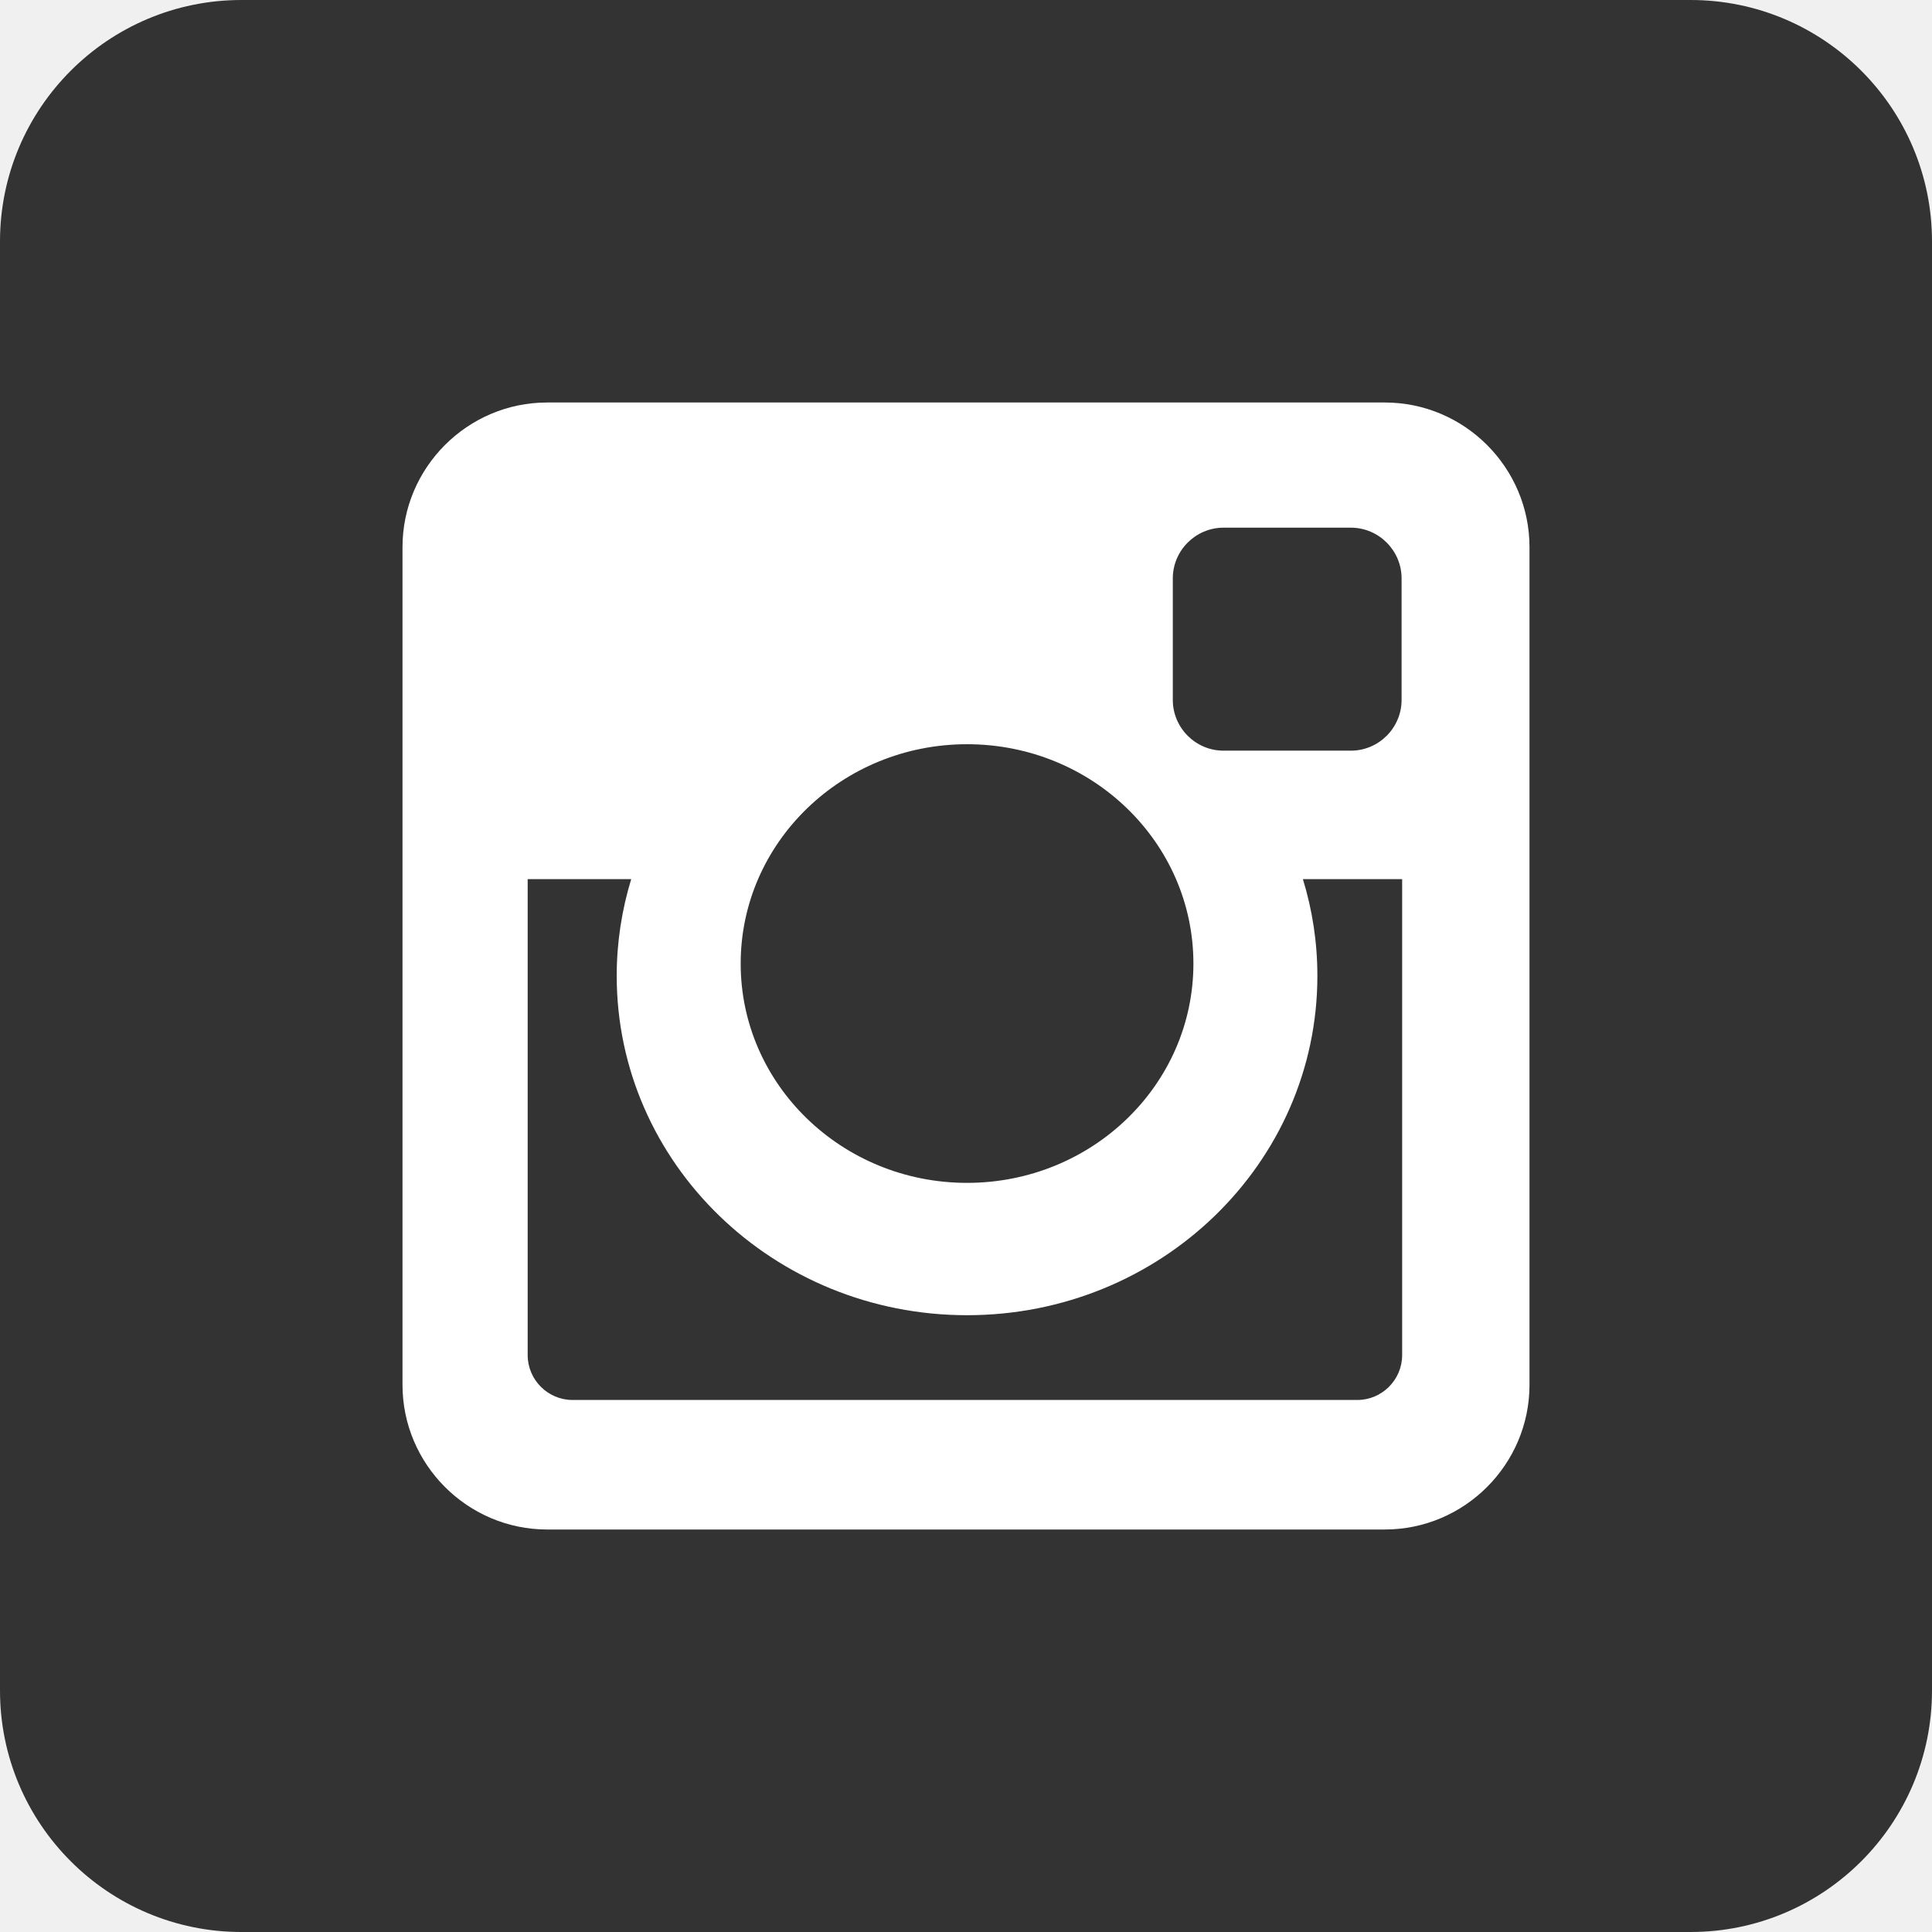
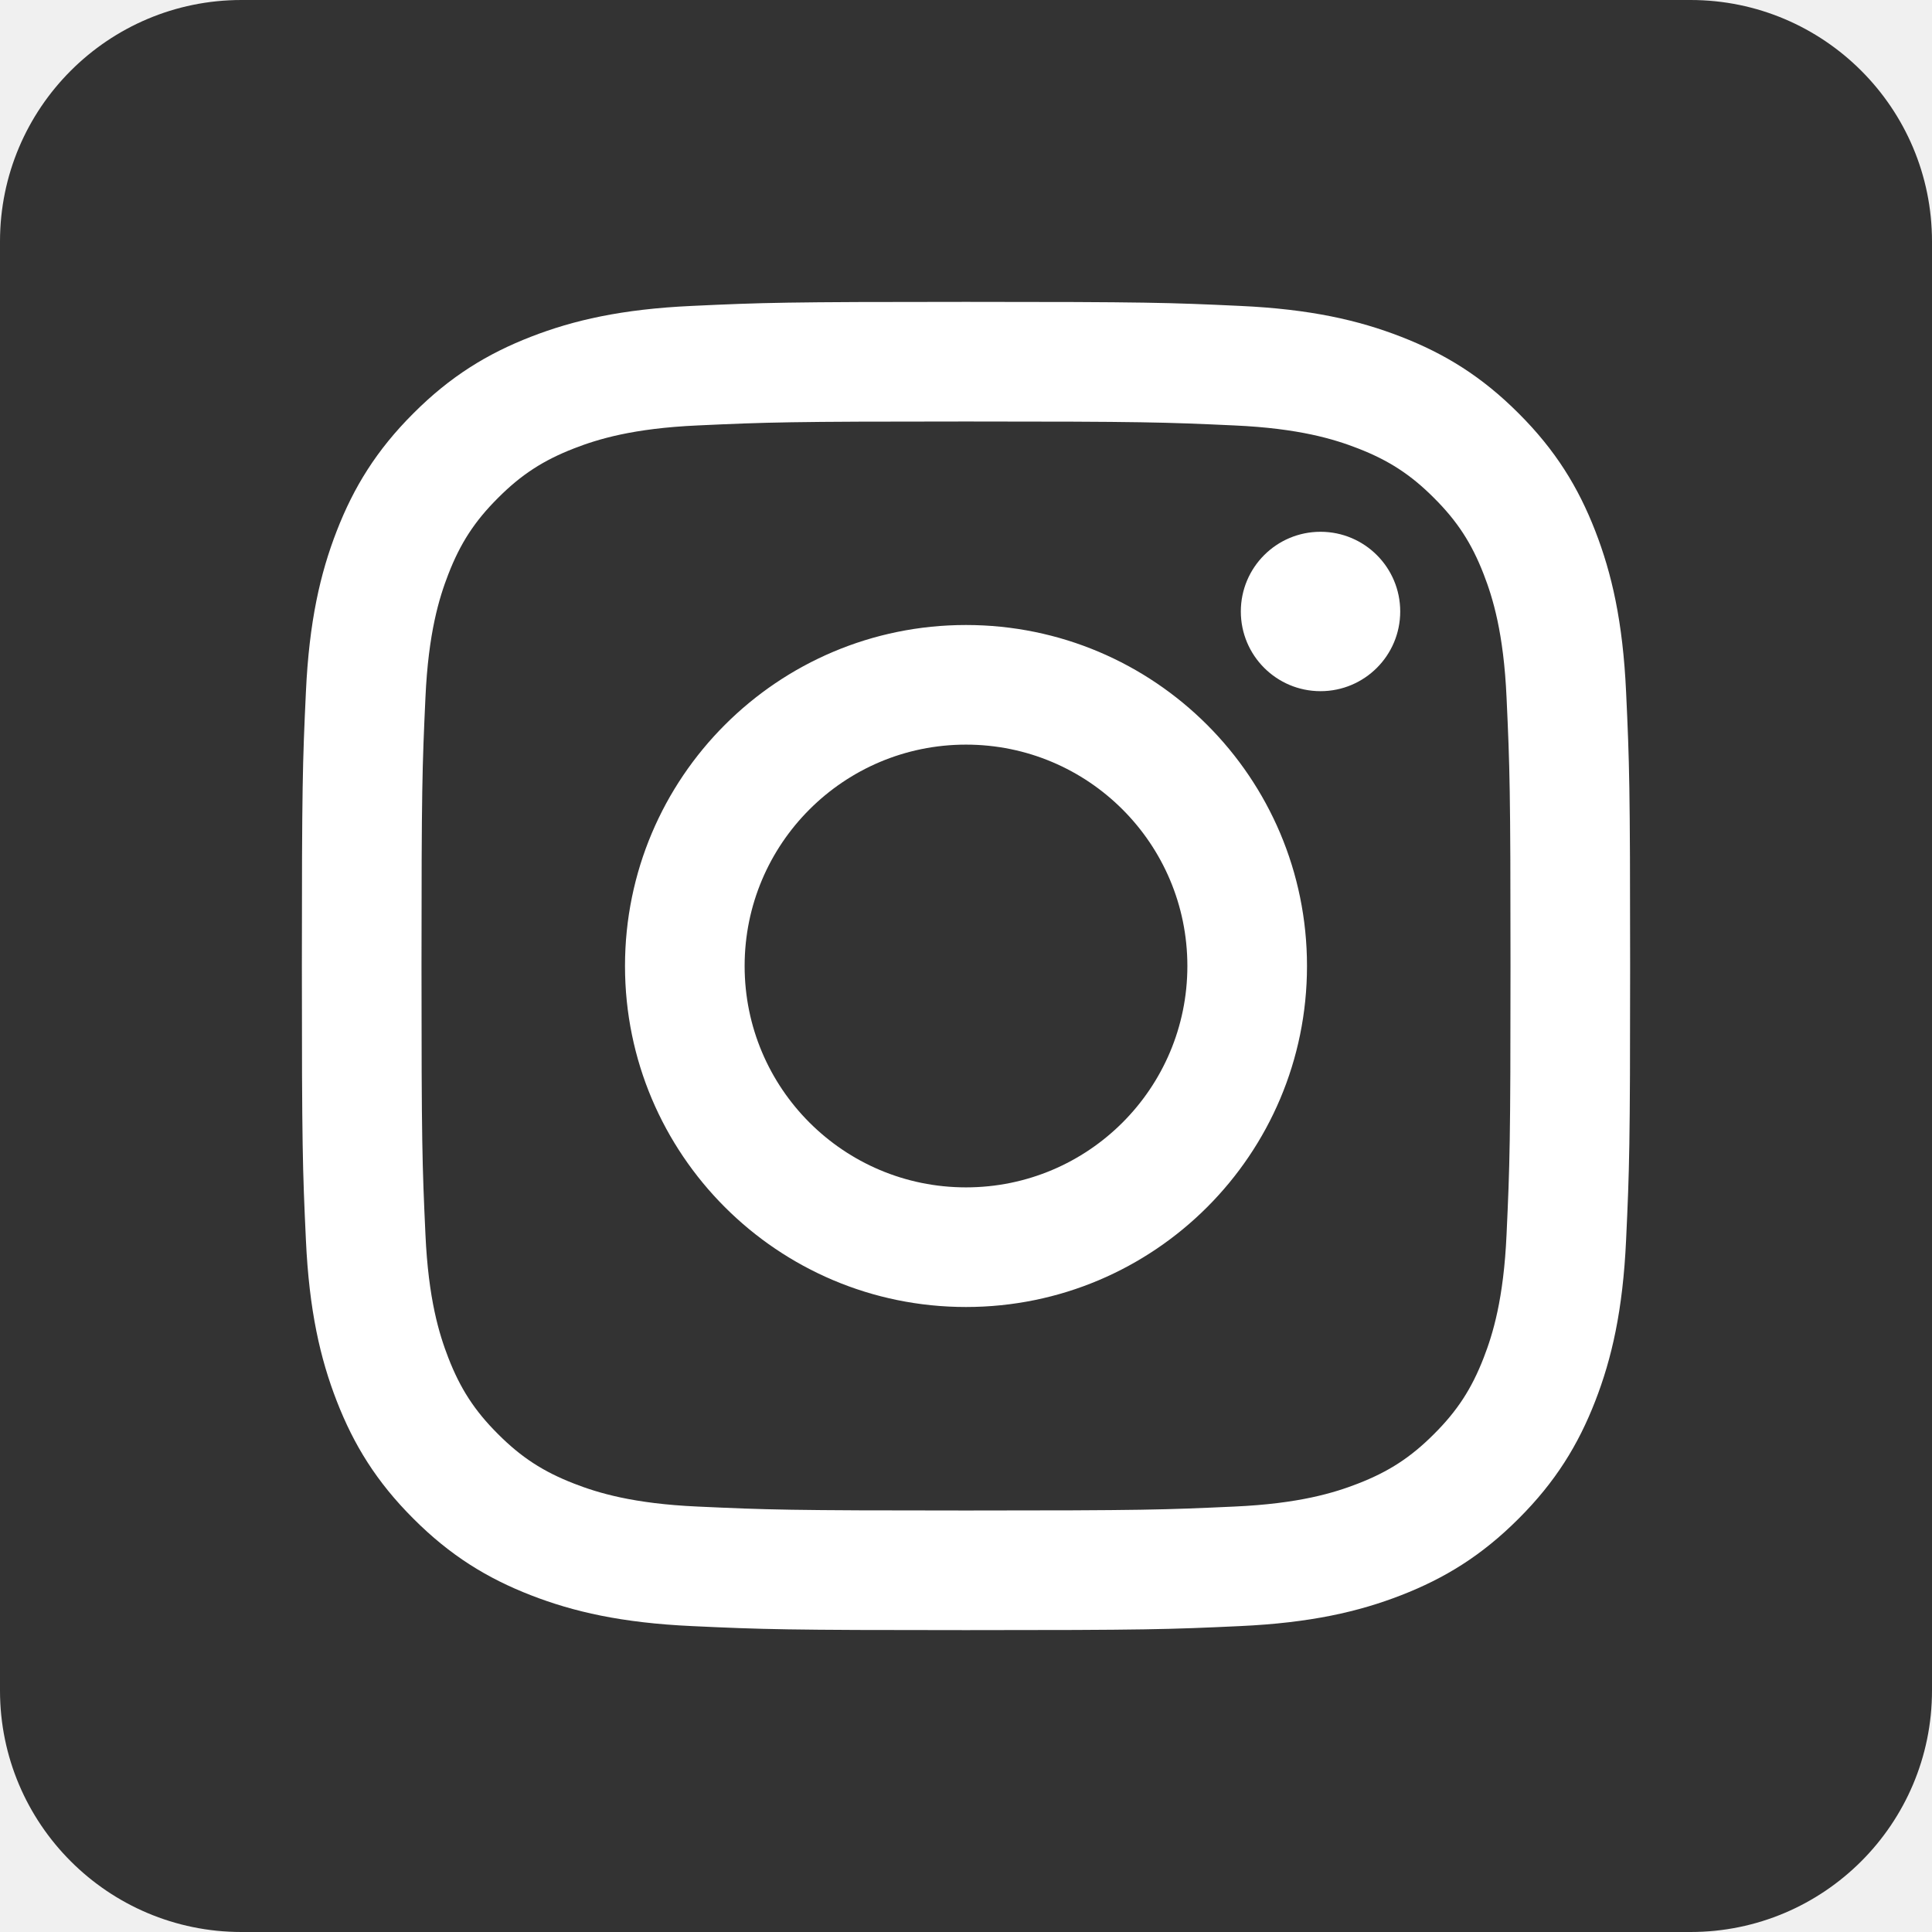
<svg xmlns="http://www.w3.org/2000/svg" width="24px" height="24px" viewBox="0 0 24 24" version="1.1">
  <defs />
  <g id="Site" stroke="none" stroke-width="1" fill="none" fill-rule="evenodd">
-     <g id="Middle-Aligned" transform="translate(-140, -402)">
-       <g id="Sidebar" transform="translate(140, 90)">
-         <g id="Social" transform="translate(0, 312)">
-           <g id="icon-instagram">
-             <rect id="Social-Bg" fill="#333333" x="0" y="0" width="24" height="24" rx="3" />
-             <path d="M6.797,5 L17.203,5 C18.192,5 19,5.808 19,6.797 L19,17.203 C19,18.192 18.192,19 17.203,19 L6.797,19 C5.808,19 5,18.192 5,17.203 L5,6.797 C5,5.808 5.808,5 6.797,5 L6.797,5 Z M15.199,6.555 C14.852,6.555 14.569,6.839 14.569,7.185 L14.569,8.695 C14.569,9.041 14.852,9.325 15.199,9.325 L16.781,9.325 C17.128,9.325 17.411,9.041 17.411,8.695 L17.411,7.185 C17.411,6.839 17.128,6.555 16.781,6.555 L15.199,6.555 L15.199,6.555 Z M17.418,10.921 L16.185,10.921 C16.302,11.301 16.365,11.705 16.365,12.122 C16.365,14.451 14.417,16.338 12.013,16.338 C9.61,16.338 7.661,14.451 7.661,12.122 C7.661,11.705 7.725,11.301 7.841,10.921 L6.555,10.921 L6.555,16.834 C6.555,17.14 6.806,17.391 7.112,17.391 L16.861,17.391 C17.167,17.391 17.418,17.14 17.418,16.834 L17.418,10.921 L17.418,10.921 Z M12.013,9.245 C10.461,9.245 9.201,10.465 9.201,11.97 C9.201,13.474 10.461,14.694 12.013,14.694 C13.567,14.694 14.825,13.474 14.825,11.97 C14.825,10.465 13.567,9.245 12.013,9.245 L12.013,9.245 Z" id="Instagram-lcon" fill="#FFFFFF" />
+     <g id="Facebook-&amp;-Twitter-Sharing-Tile" transform="translate(-166, -372)">
+       <g id="Photo-+-Sidebar" transform="translate(108, 40)">
+         <g id="Sidebar">
+           <g id="Social" transform="translate(0, 332)">
+             <g id="icon-instagram" transform="translate(58, 0)">
+               <rect id="Social-Bg" fill="#333333" x="0" y="0" width="24" height="24" rx="3" />
+               <path d="M12,3.75 C9.759,3.75 9.478,3.759 8.599,3.8 C7.72,3.84 7.121,3.979 6.596,4.183 C6.053,4.394 5.593,4.676 5.135,5.135 C4.676,5.593 4.394,6.053 4.183,6.596 C3.979,7.121 3.84,7.72 3.8,8.599 C3.759,9.478 3.75,9.759 3.75,12 C3.75,14.241 3.759,14.522 3.8,15.401 C3.84,16.28 3.979,16.879 4.183,17.404 C4.394,17.947 4.676,18.407 5.135,18.865 C5.593,19.324 6.053,19.606 6.596,19.817 C7.121,20.021 7.72,20.16 8.599,20.2 C9.478,20.241 9.759,20.25 12,20.25 C14.241,20.25 14.522,20.241 15.401,20.2 C16.28,20.16 16.879,20.021 17.404,19.817 C17.947,19.606 18.407,19.324 18.865,18.865 C19.324,18.407 19.606,17.947 19.817,17.404 C20.021,16.879 20.16,16.28 20.2,15.401 C20.241,14.522 20.25,14.241 20.25,12 C20.25,9.759 20.241,9.478 20.2,8.599 C20.16,7.72 20.021,7.121 19.817,6.596 C19.606,6.053 19.324,5.593 18.865,5.135 C18.407,4.676 17.947,4.394 17.404,4.183 C16.879,3.979 16.28,3.84 15.401,3.8 C14.522,3.759 14.241,3.75 12,3.75 Z M12,5.236 C14.203,5.236 14.464,5.245 15.334,5.285 C16.138,5.321 16.575,5.456 16.866,5.569 C17.251,5.718 17.526,5.897 17.814,6.186 C18.103,6.474 18.282,6.749 18.431,7.134 C18.544,7.425 18.679,7.862 18.715,8.666 C18.755,9.536 18.764,9.797 18.764,12 C18.764,14.203 18.755,14.464 18.715,15.334 C18.679,16.138 18.544,16.575 18.431,16.866 C18.282,17.251 18.103,17.526 17.814,17.814 C17.526,18.103 17.251,18.282 16.866,18.431 C16.575,18.544 16.138,18.679 15.334,18.715 C14.464,18.755 14.203,18.764 12,18.764 C9.797,18.764 9.536,18.755 8.666,18.715 C7.862,18.679 7.425,18.544 7.134,18.431 C6.749,18.282 6.474,18.103 6.186,17.814 C5.897,17.526 5.718,17.251 5.569,16.866 C5.456,16.575 5.321,16.138 5.285,15.334 C5.245,14.464 5.236,14.203 5.236,12 C5.236,9.797 5.245,9.536 5.285,8.666 C5.321,7.862 5.456,7.425 5.569,7.134 C5.718,6.749 5.897,6.474 6.186,6.186 C6.474,5.897 6.749,5.718 7.134,5.569 C7.425,5.456 7.862,5.321 8.666,5.285 C9.536,5.245 9.797,5.236 12,5.236 Z M12,7.764 C9.66,7.764 7.764,9.66 7.764,12 C7.764,14.34 9.66,16.236 12,16.236 C14.34,16.236 16.236,14.34 16.236,12 C16.236,9.66 14.34,7.764 12,7.764 Z M12,14.75 C10.481,14.75 9.25,13.519 9.25,12 C9.25,10.481 10.481,9.25 12,9.25 C13.519,9.25 14.75,10.481 14.75,12 C14.75,13.519 13.519,14.75 12,14.75 Z M17.394,7.596 C17.394,8.143 16.951,8.586 16.404,8.586 C15.857,8.586 15.414,8.143 15.414,7.596 C15.414,7.049 15.857,6.606 16.404,6.606 C16.951,6.606 17.394,7.049 17.394,7.596 Z" id="Instagram" fill="#FFFFFF" />
+             </g>
          </g>
        </g>
      </g>
    </g>
  </g>
</svg>
